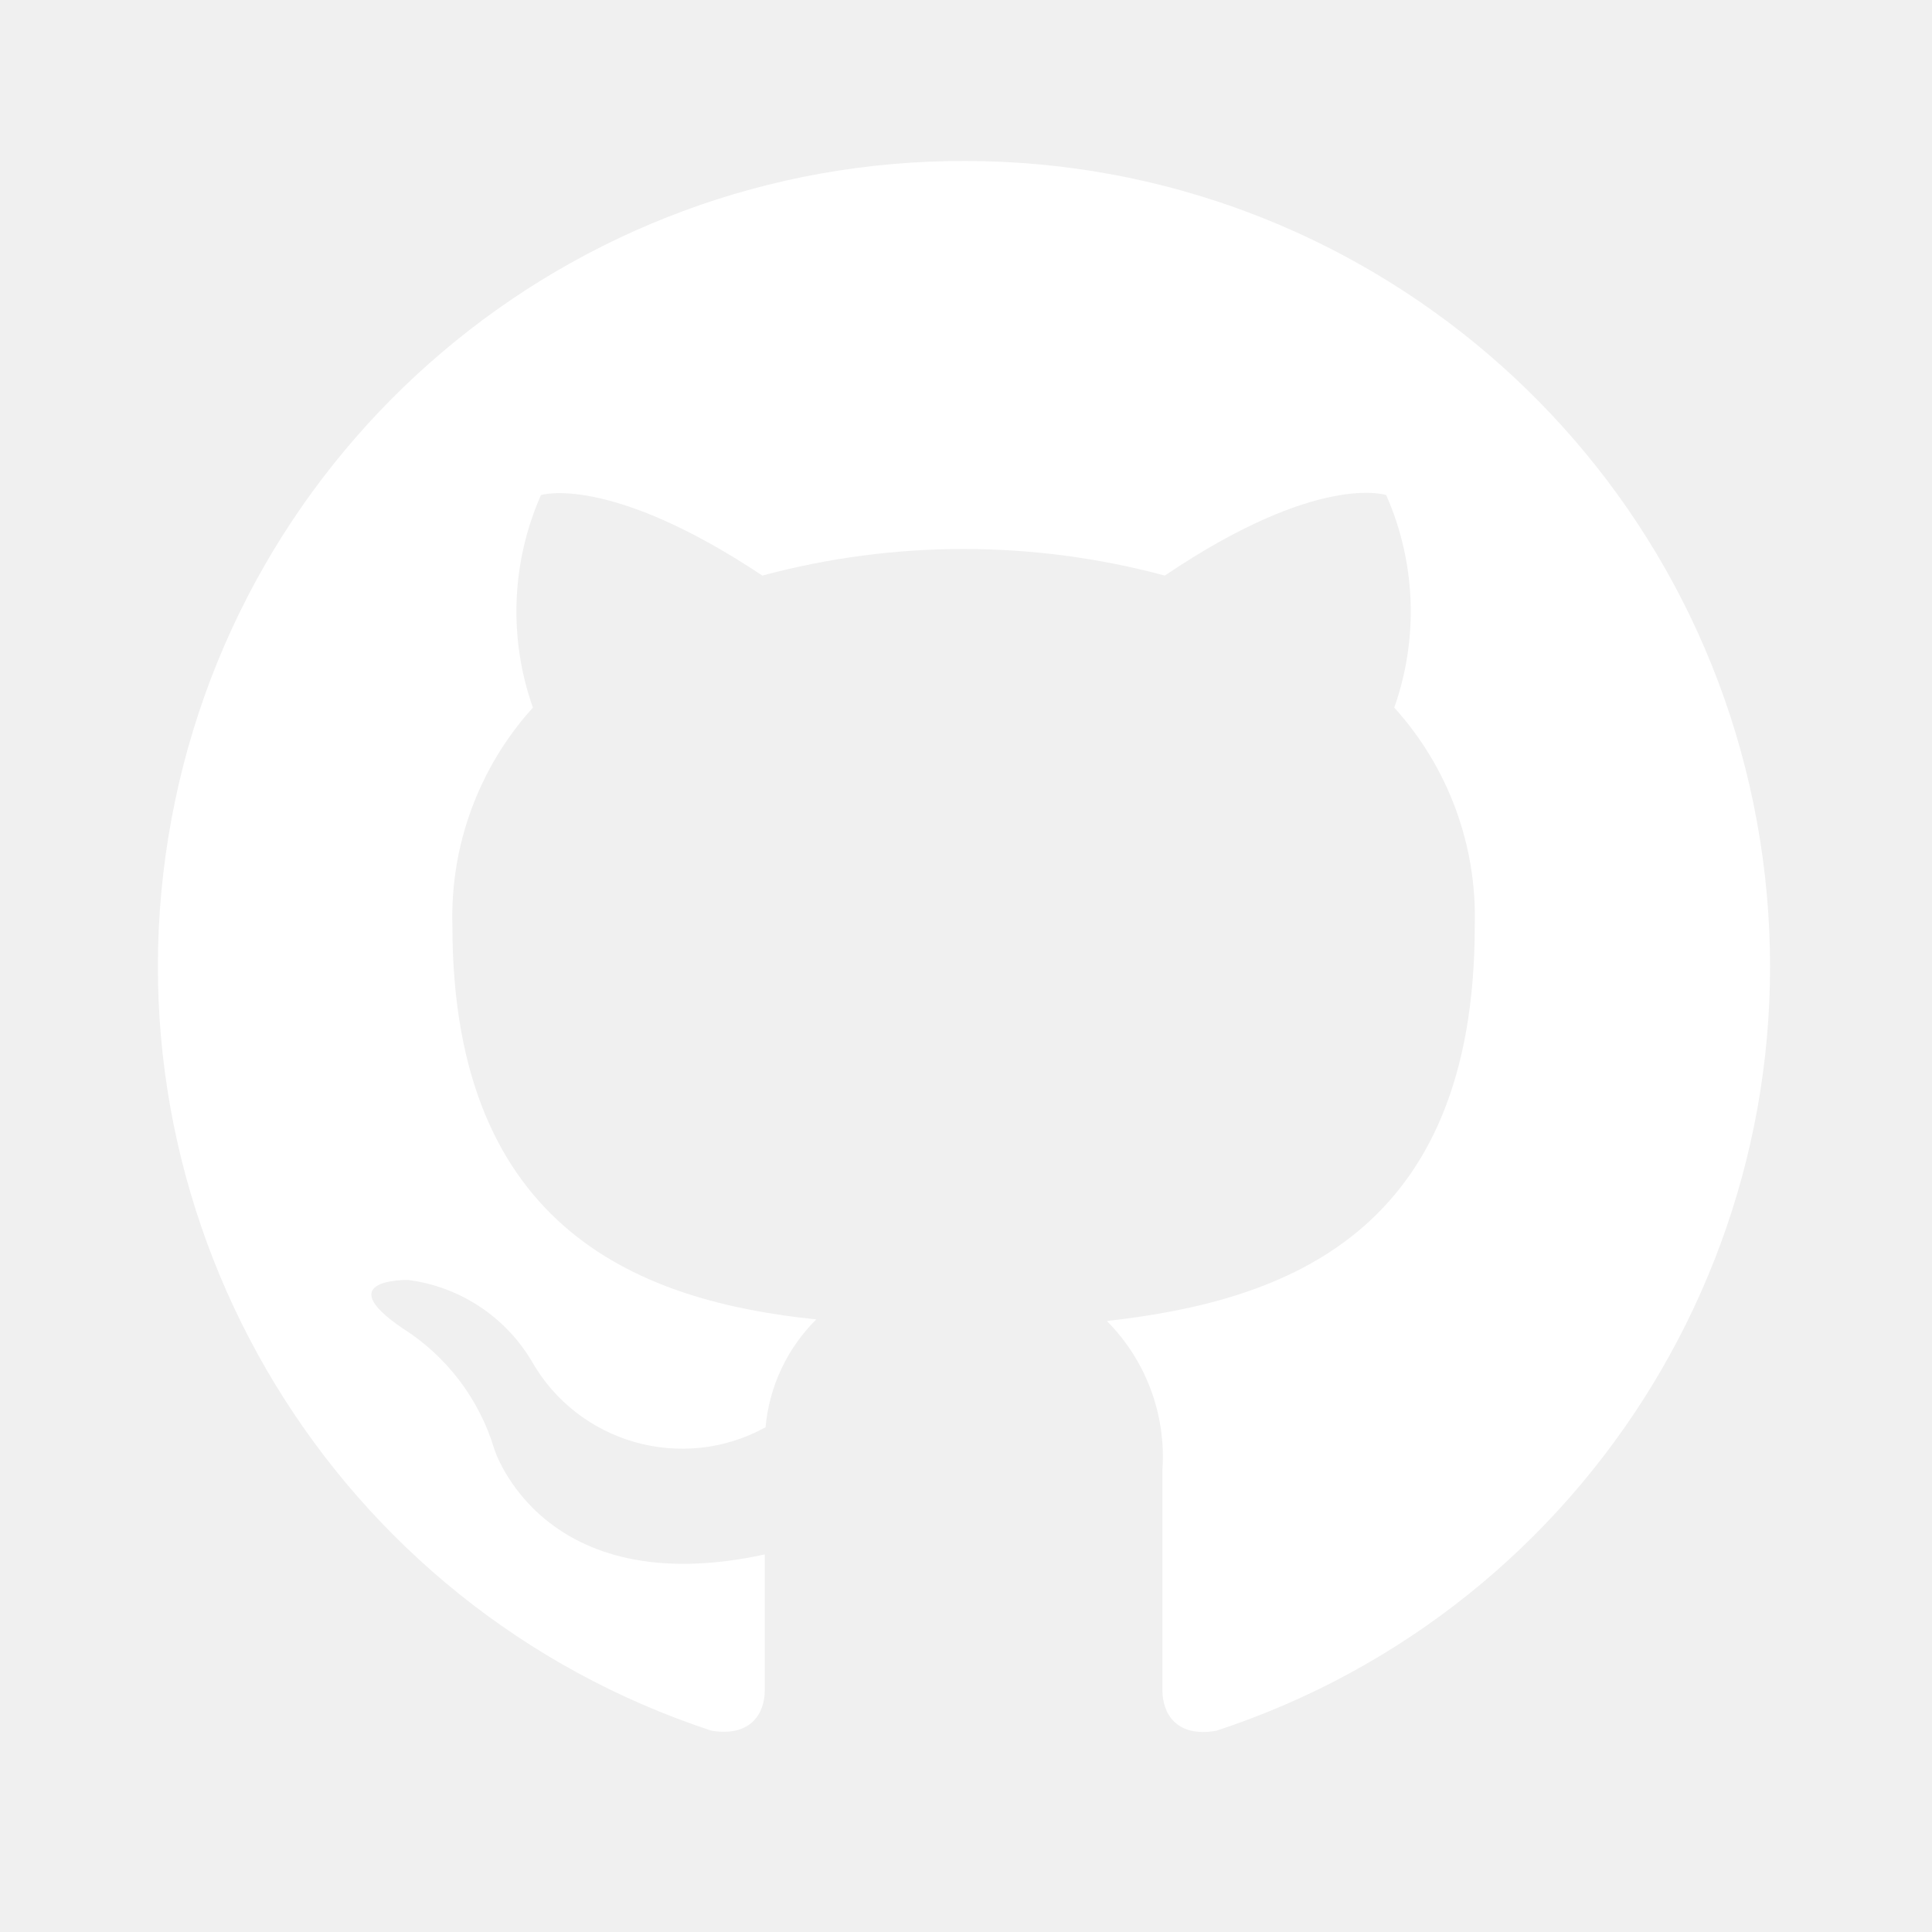
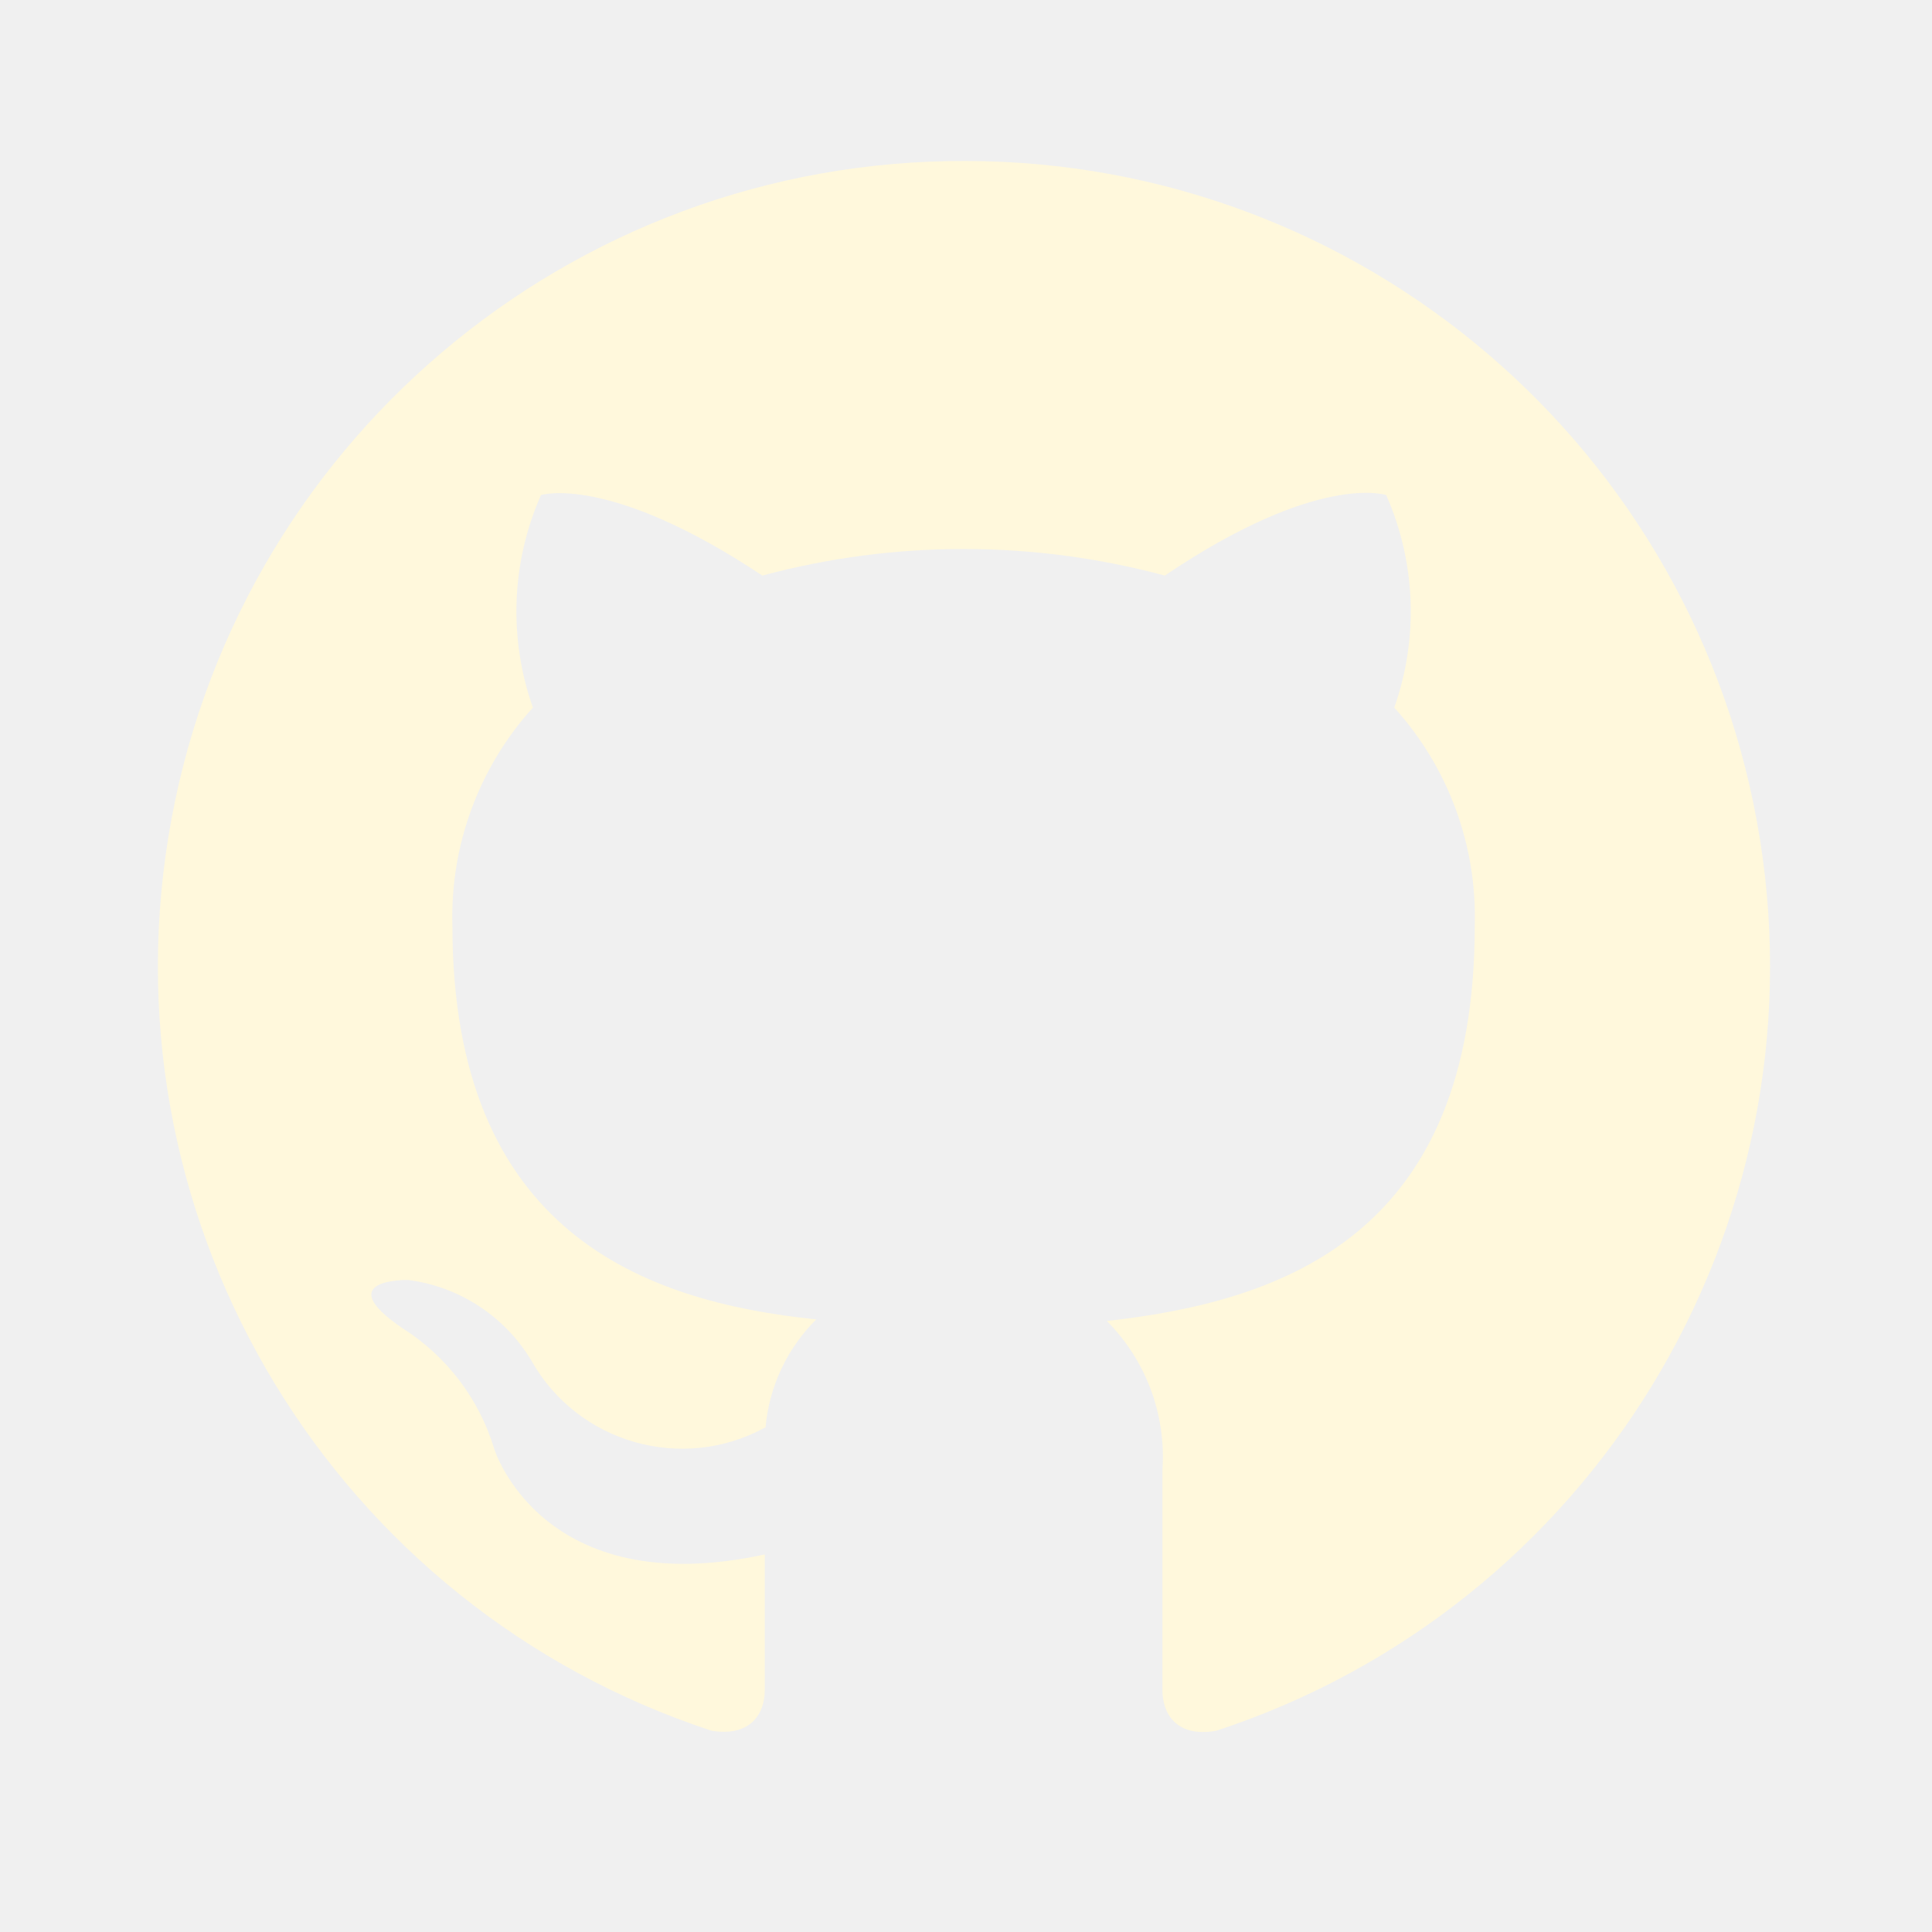
- <svg xmlns="http://www.w3.org/2000/svg" fill="#ffffff" width="800px" height="800px" viewBox="0 0 24 24">
+ <svg xmlns="http://www.w3.org/2000/svg" fill="#fff8dc" width="800px" height="800px" viewBox="0 0 24 24">
  <rect width="24" height="24" fill="none" />
  <path d="M12,2A10,10,0,0,0,8.84,21.5c.5.08.66-.23.66-.5V19.31C6.73,19.91,6.14,18,6.14,18A2.69,2.69,0,0,0,5,16.5c-.91-.62.07-.6.07-.6a2.1,2.1,0,0,1,1.53,1,2.15,2.15,0,0,0,2.91.83,2.16,2.16,0,0,1,.63-1.34C8,16.17,5.62,15.31,5.62,11.5a3.87,3.87,0,0,1,1-2.71,3.58,3.58,0,0,1,.1-2.64s.84-.27,2.75,1a9.63,9.63,0,0,1,5,0c1.91-1.29,2.75-1,2.75-1a3.58,3.58,0,0,1,.1,2.64,3.87,3.87,0,0,1,1,2.71c0,3.82-2.34,4.66-4.57,4.91a2.39,2.39,0,0,1,.69,1.85V21c0,.27.16.59.67.5A10,10,0,0,0,12,2Z" />
</svg>
